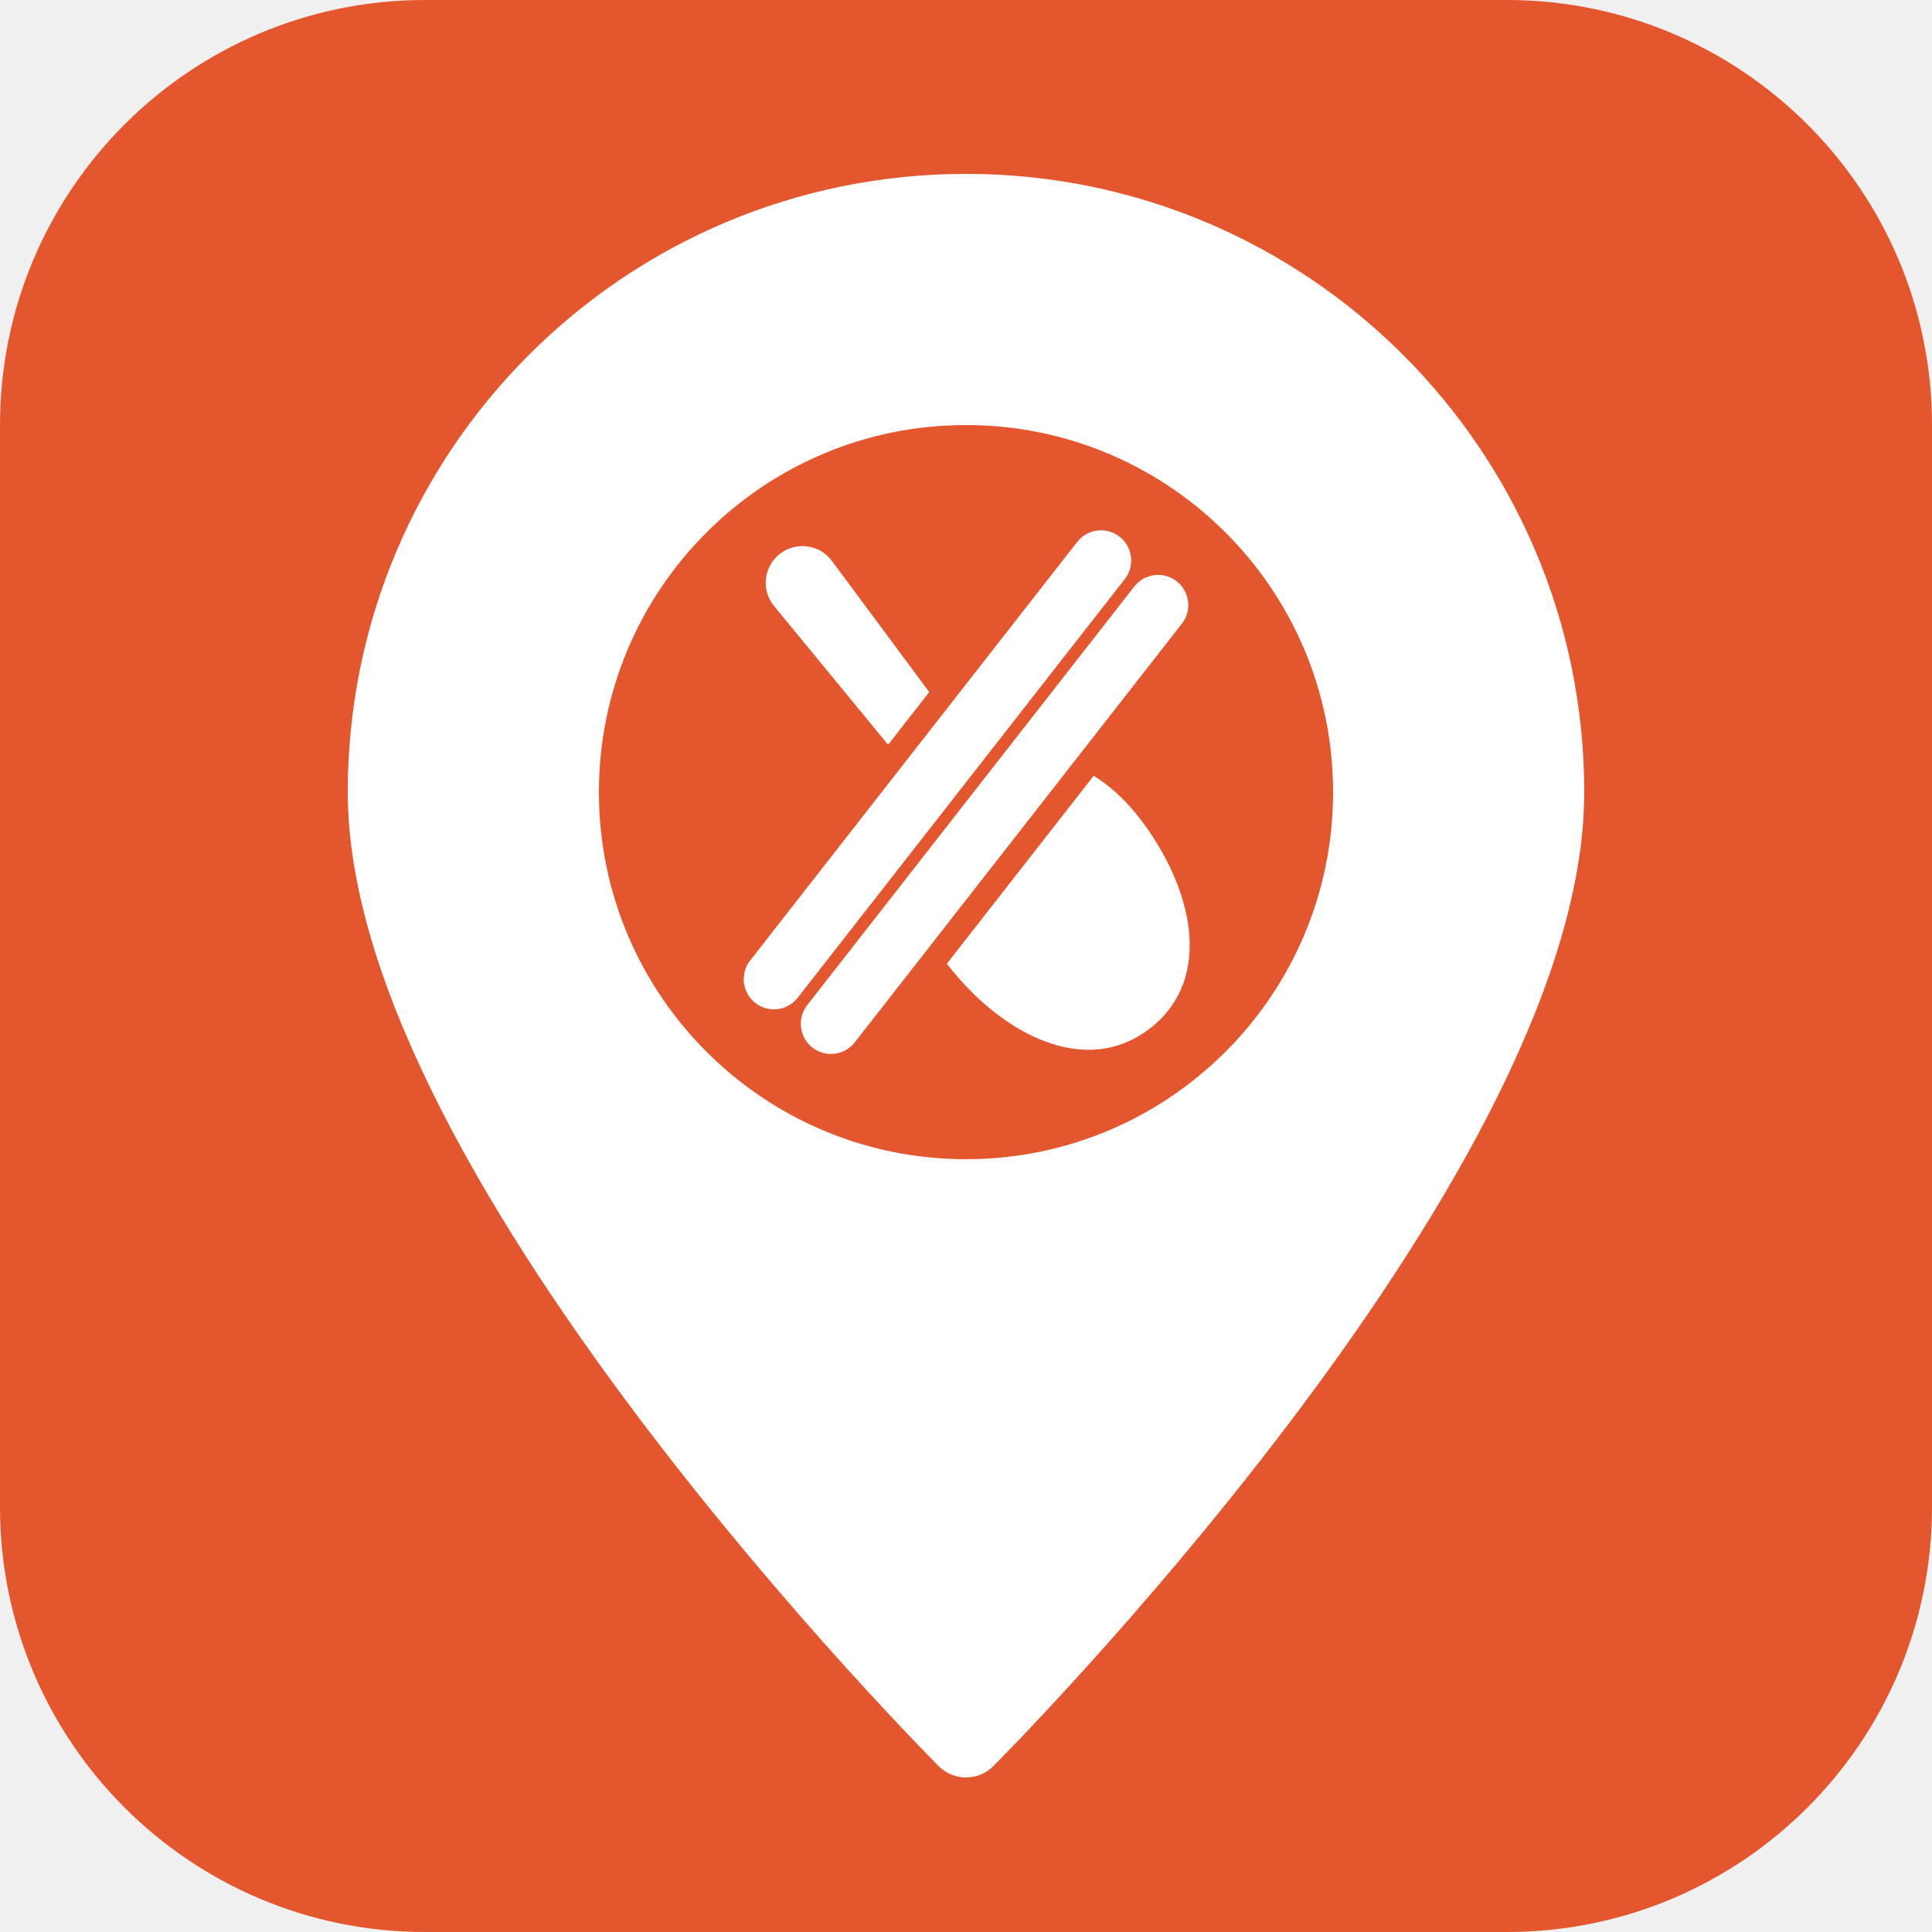
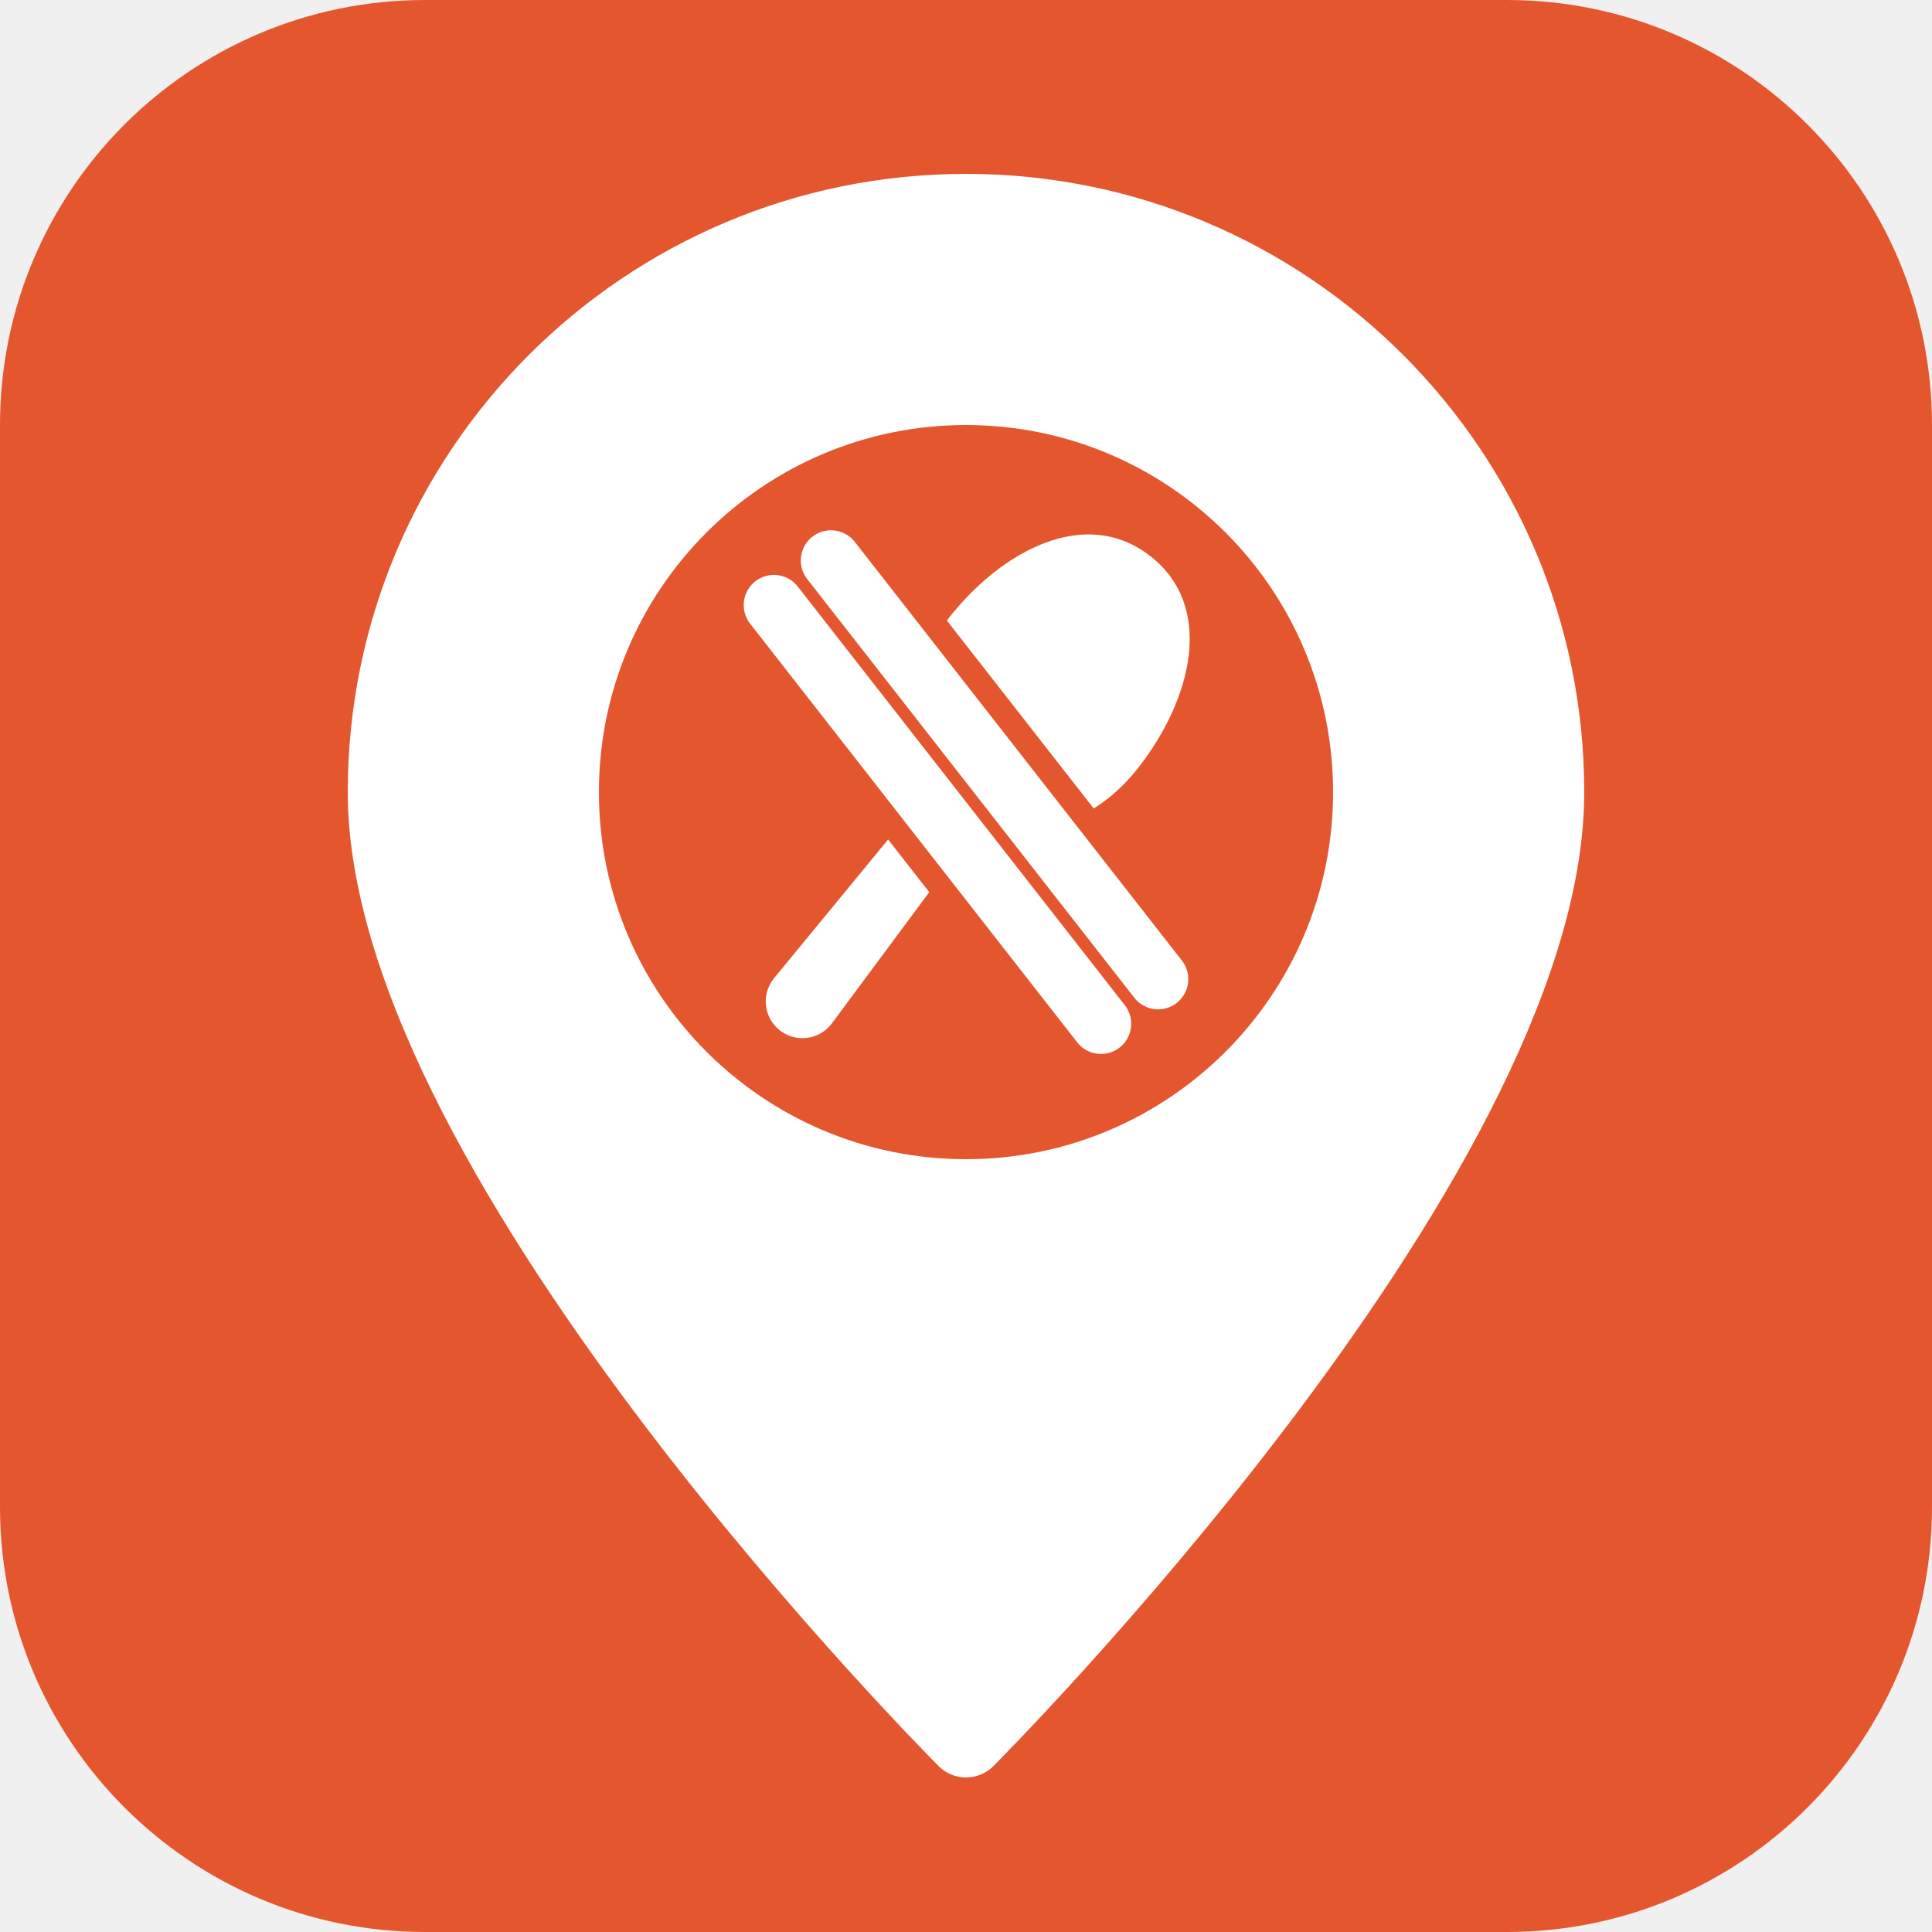
<svg xmlns="http://www.w3.org/2000/svg" width="512" height="512" viewBox="0 0 100 100">
  <rect width="100" height="100" rx="22" fill="#E4572E" />
  <path d="M50 90C50 90 20 60 20 41a30 30 0 1 1 60 0C80 60 50 90 50 90Z" fill="#FFFFFF" stroke="#FFFFFF" stroke-width="4" stroke-linejoin="round" />
  <circle cx="50" cy="41" r="19" fill="#E4572E" />
-   <g transform="translate(50 41) scale(0.5) rotate(180)">
-     <path transform="rotate(-38)" d="M0 -31C8.5 -31 12.5 -22 12.5 -13C12.5 -6.5 9.5 -2 6 0C4.4 0.9 3.3 1.8 3.2 3.4L3.8 27.5A3.8 3.8 0 0 1 -3.8 27.5L-3.2 3.4C-3.3 1.8 -4.4 0.9 -6 0C-9.5 -2 -12.5 -6.5 -12.5 -13C-12.5 -22 -8.5 -31 0 -31Z" fill="#FFFFFF" />
-     <g transform="rotate(38)" fill="none" stroke-linecap="round">
+   <g transform="translate(50 41) scale(0.5)">
+     <path transform="rotate(38)" d="M0 -31C8.5 -31 12.5 -22 12.5 -13C12.5 -6.5 9.5 -2 6 0C4.4 0.9 3.3 1.8 3.2 3.4L3.8 27.5A3.8 3.8 0 0 1 -3.8 27.5L-3.2 3.4C-3.3 1.8 -4.4 0.9 -6 0C-9.5 -2 -12.5 -6.5 -12.5 -13C-12.5 -22 -8.5 -31 0 -31Z" fill="#FFFFFF" />
+     <g transform="rotate(-38)" fill="none" stroke-linecap="round">
      <path d="M-3.75 -27.5v55M3.75 -27.5v55" stroke="#E4572E" stroke-width="11.25" />
      <path d="M-3.75 -27.5v55M3.75 -27.5v55" stroke="#FFFFFF" stroke-width="6.25" />
    </g>
  </g>
</svg>
